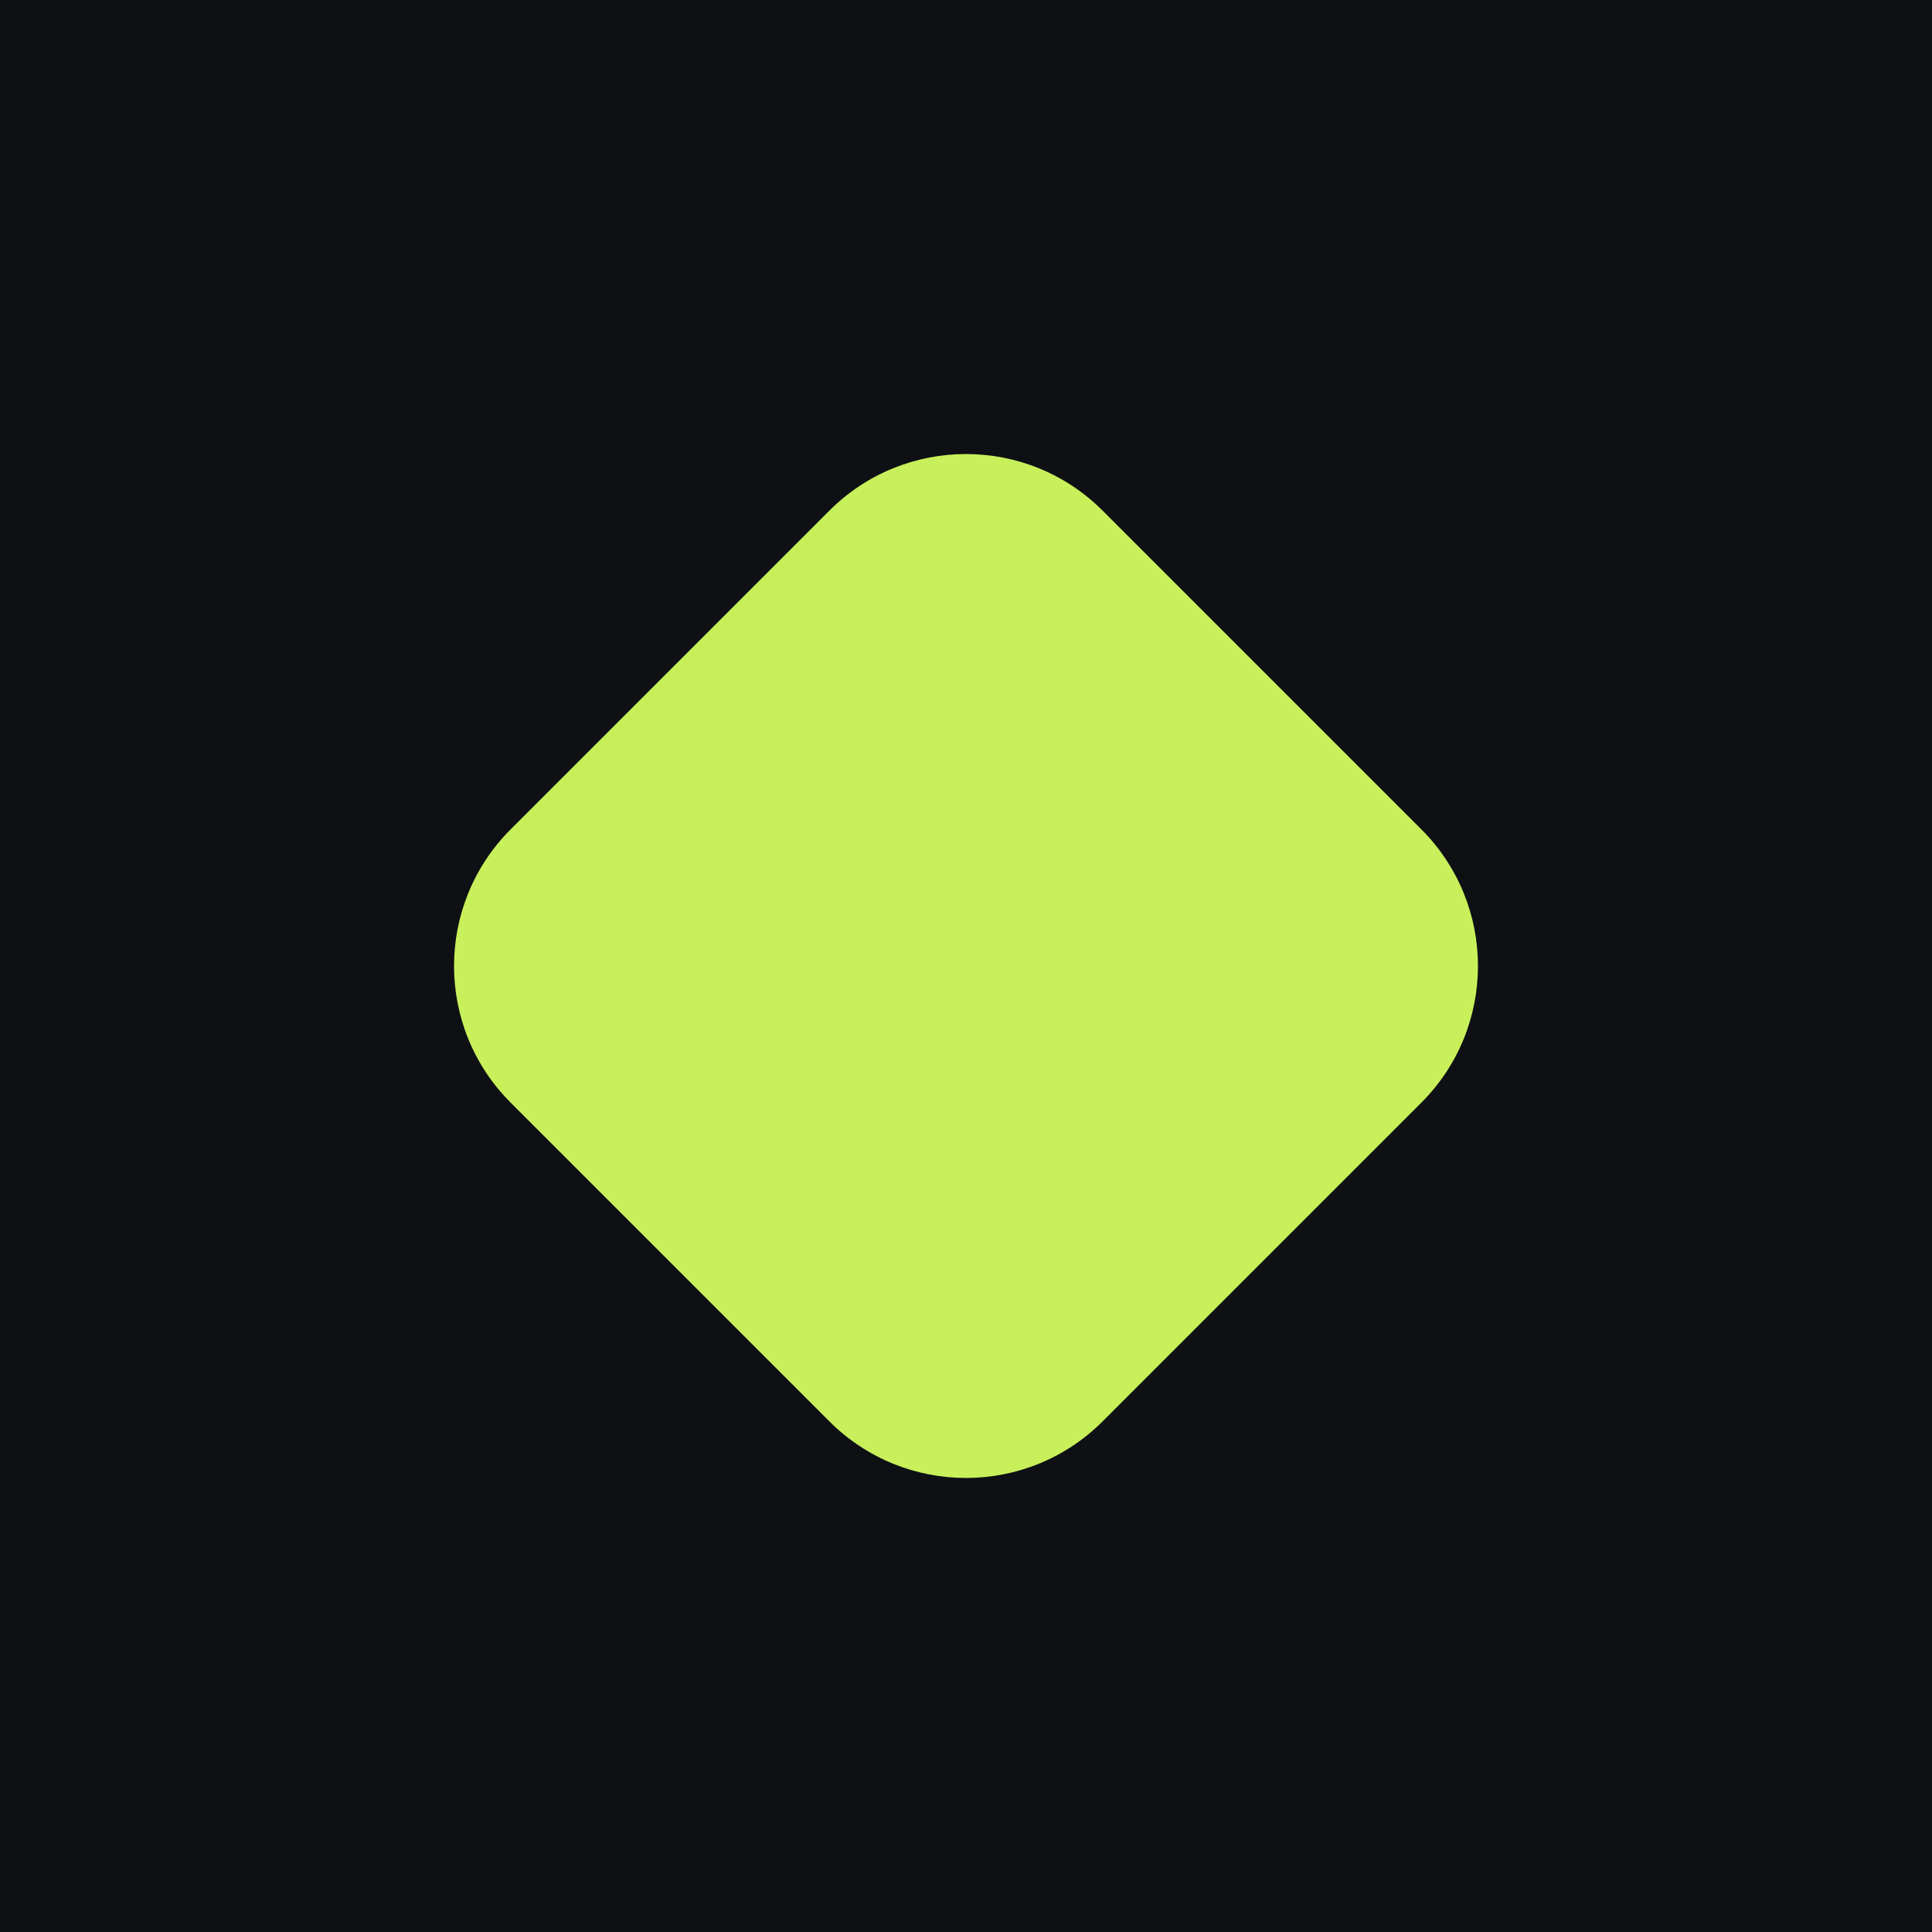
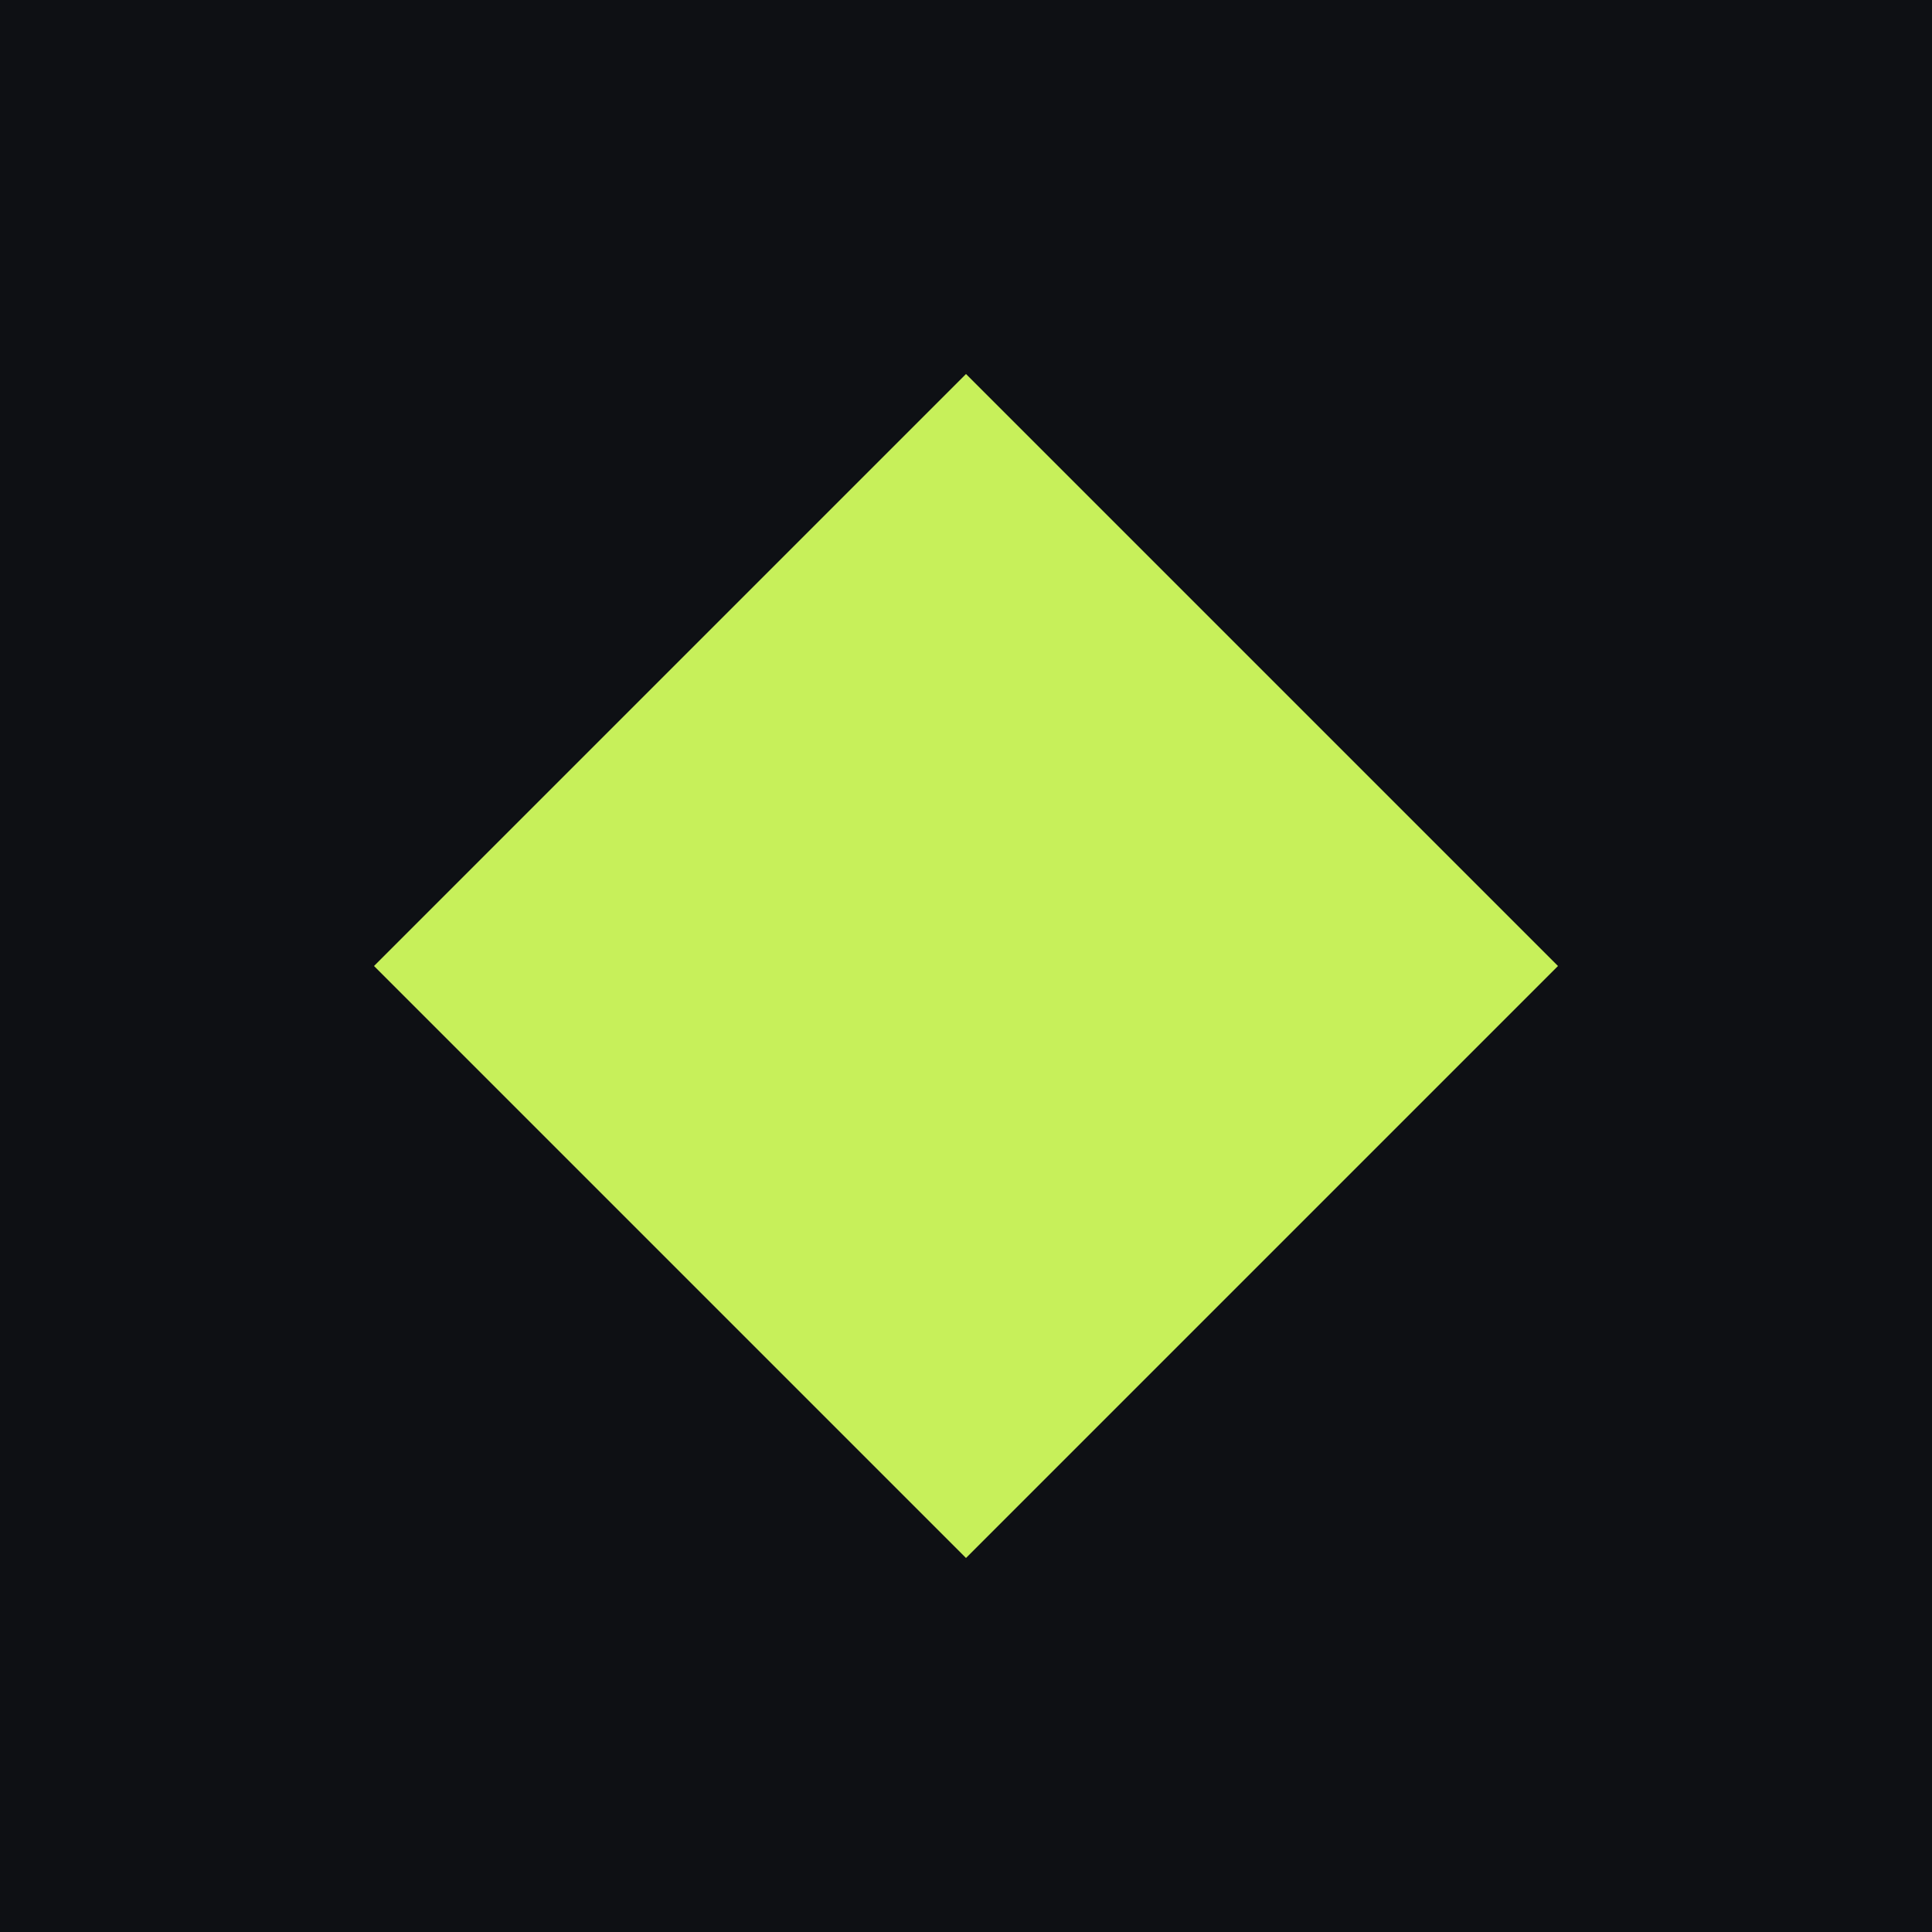
<svg xmlns="http://www.w3.org/2000/svg" width="180" height="180" viewBox="0 0 180 180">
  <rect width="180" height="180" fill="#0e1014" />
-   <rect x="51" y="51" width="78" height="78" rx="18" transform="rotate(45 90 90)" fill="#c7f05a" />
+   <rect x="51" y="51" width="78" height="78" transform="rotate(45 90 90)" fill="#c7f05a" />
</svg>
